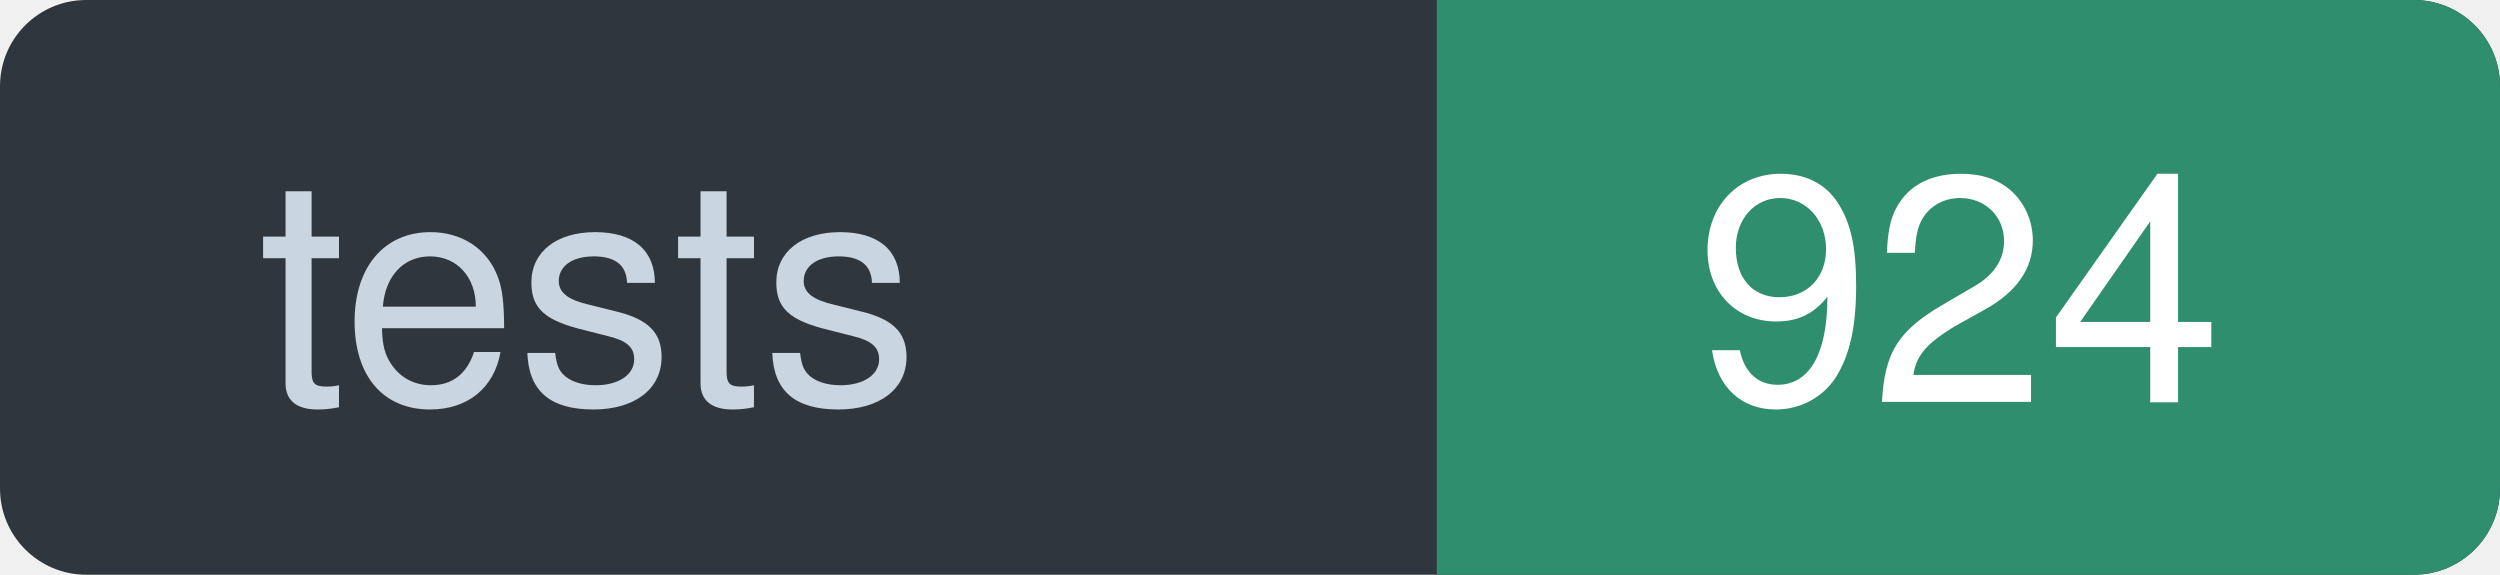
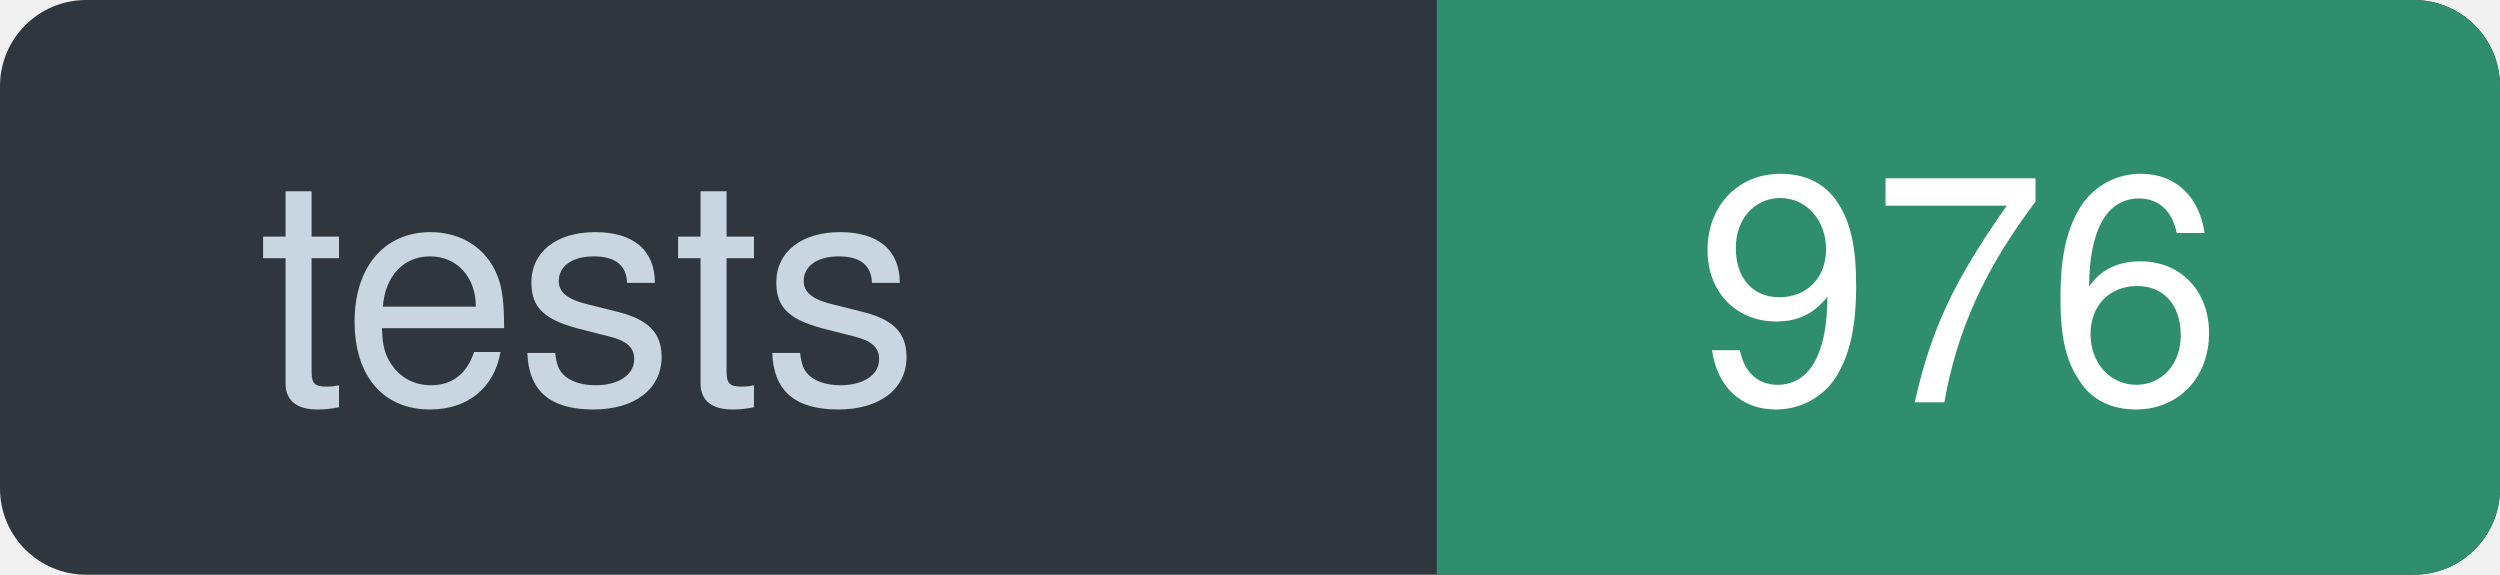
- <svg xmlns="http://www.w3.org/2000/svg" width="87" height="20" viewBox="0 0 87 20" role="img" aria-label="tests: 924">
+ <svg xmlns="http://www.w3.org/2000/svg" width="87" height="20" viewBox="0 0 87 20" role="img" aria-label="tests: 976">
  <rect width="87" height="20" rx="3" fill="#30363D" />
  <path d="M50 0h34a3 3 0 0 1 3 3v14a3 3 0 0 1-3 3h-34z" fill="#2E8E6E" />
  <g font-family="ui-sans-serif, -apple-system, Segoe UI, Helvetica, Arial, sans-serif" font-size="11" font-weight="500">
    <text x="9" y="14" textLength="32" lengthAdjust="spacingAndGlyphs" fill="#C9D5E1">tests</text>
-     <text x="59" y="14" textLength="19" lengthAdjust="spacingAndGlyphs" fill="#FFFFFF">924</text>
+     <text x="59" y="14" textLength="19" lengthAdjust="spacingAndGlyphs" fill="#FFFFFF">976</text>
  </g>
</svg>
